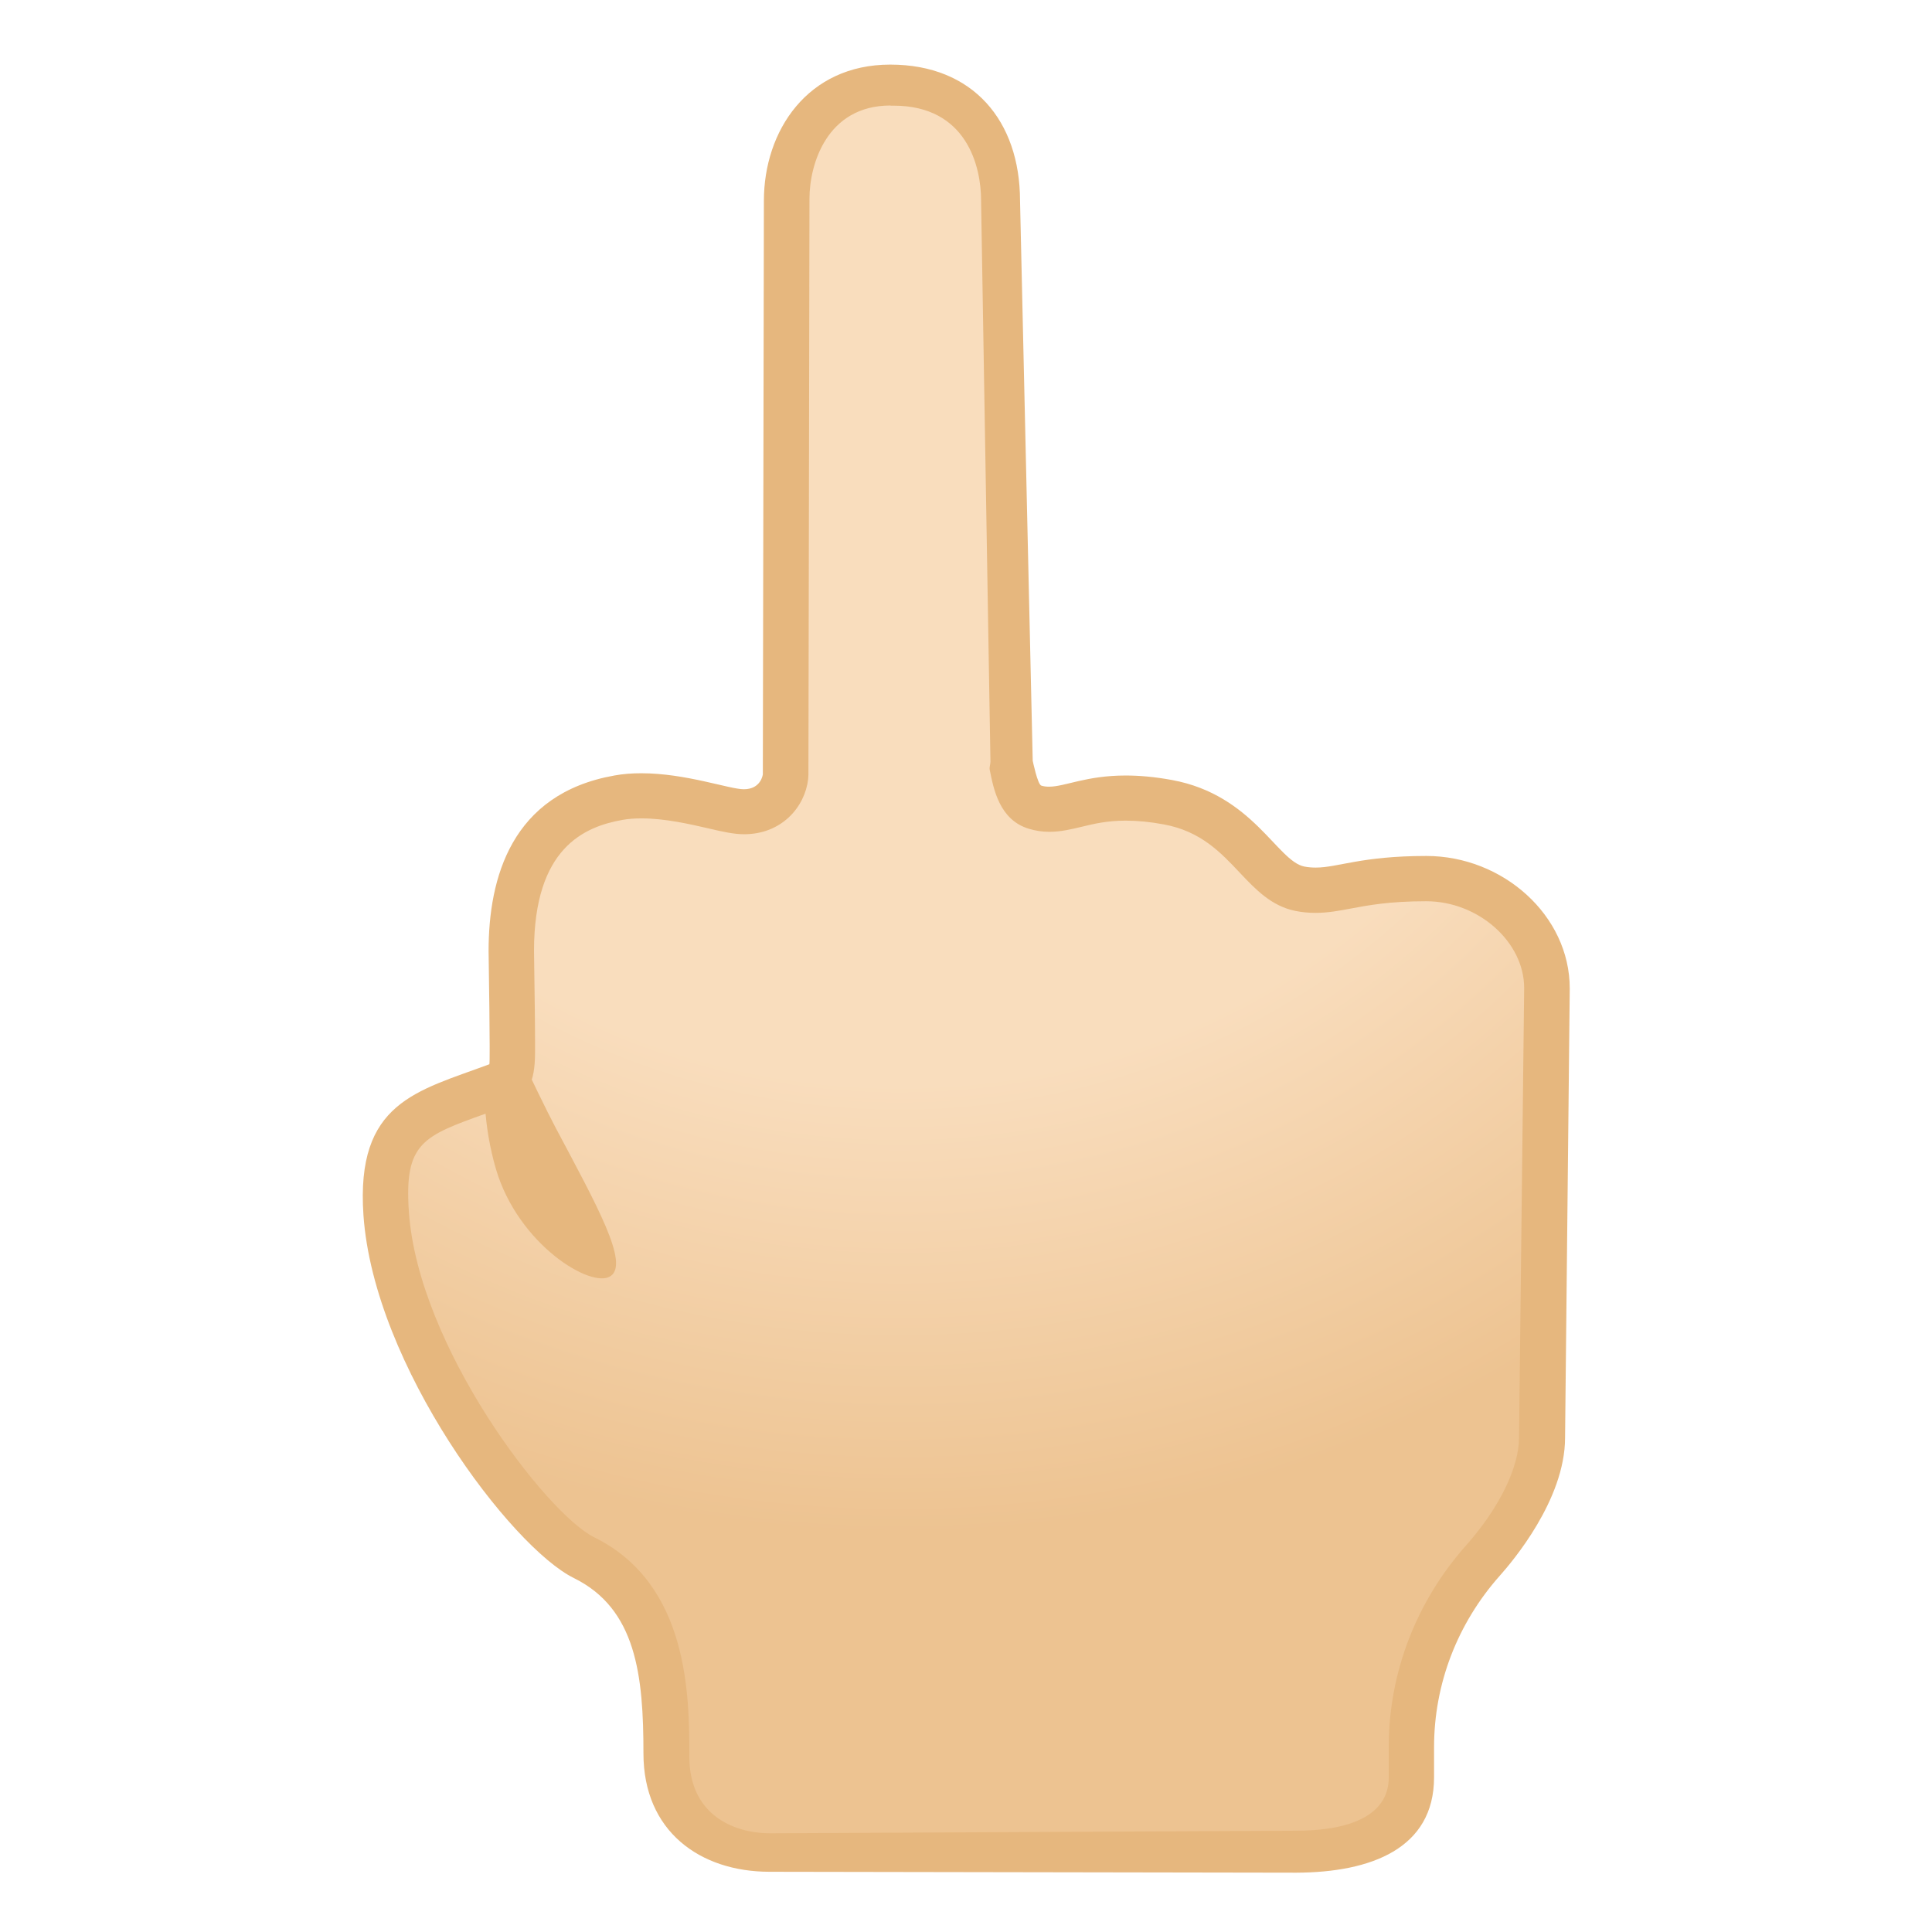
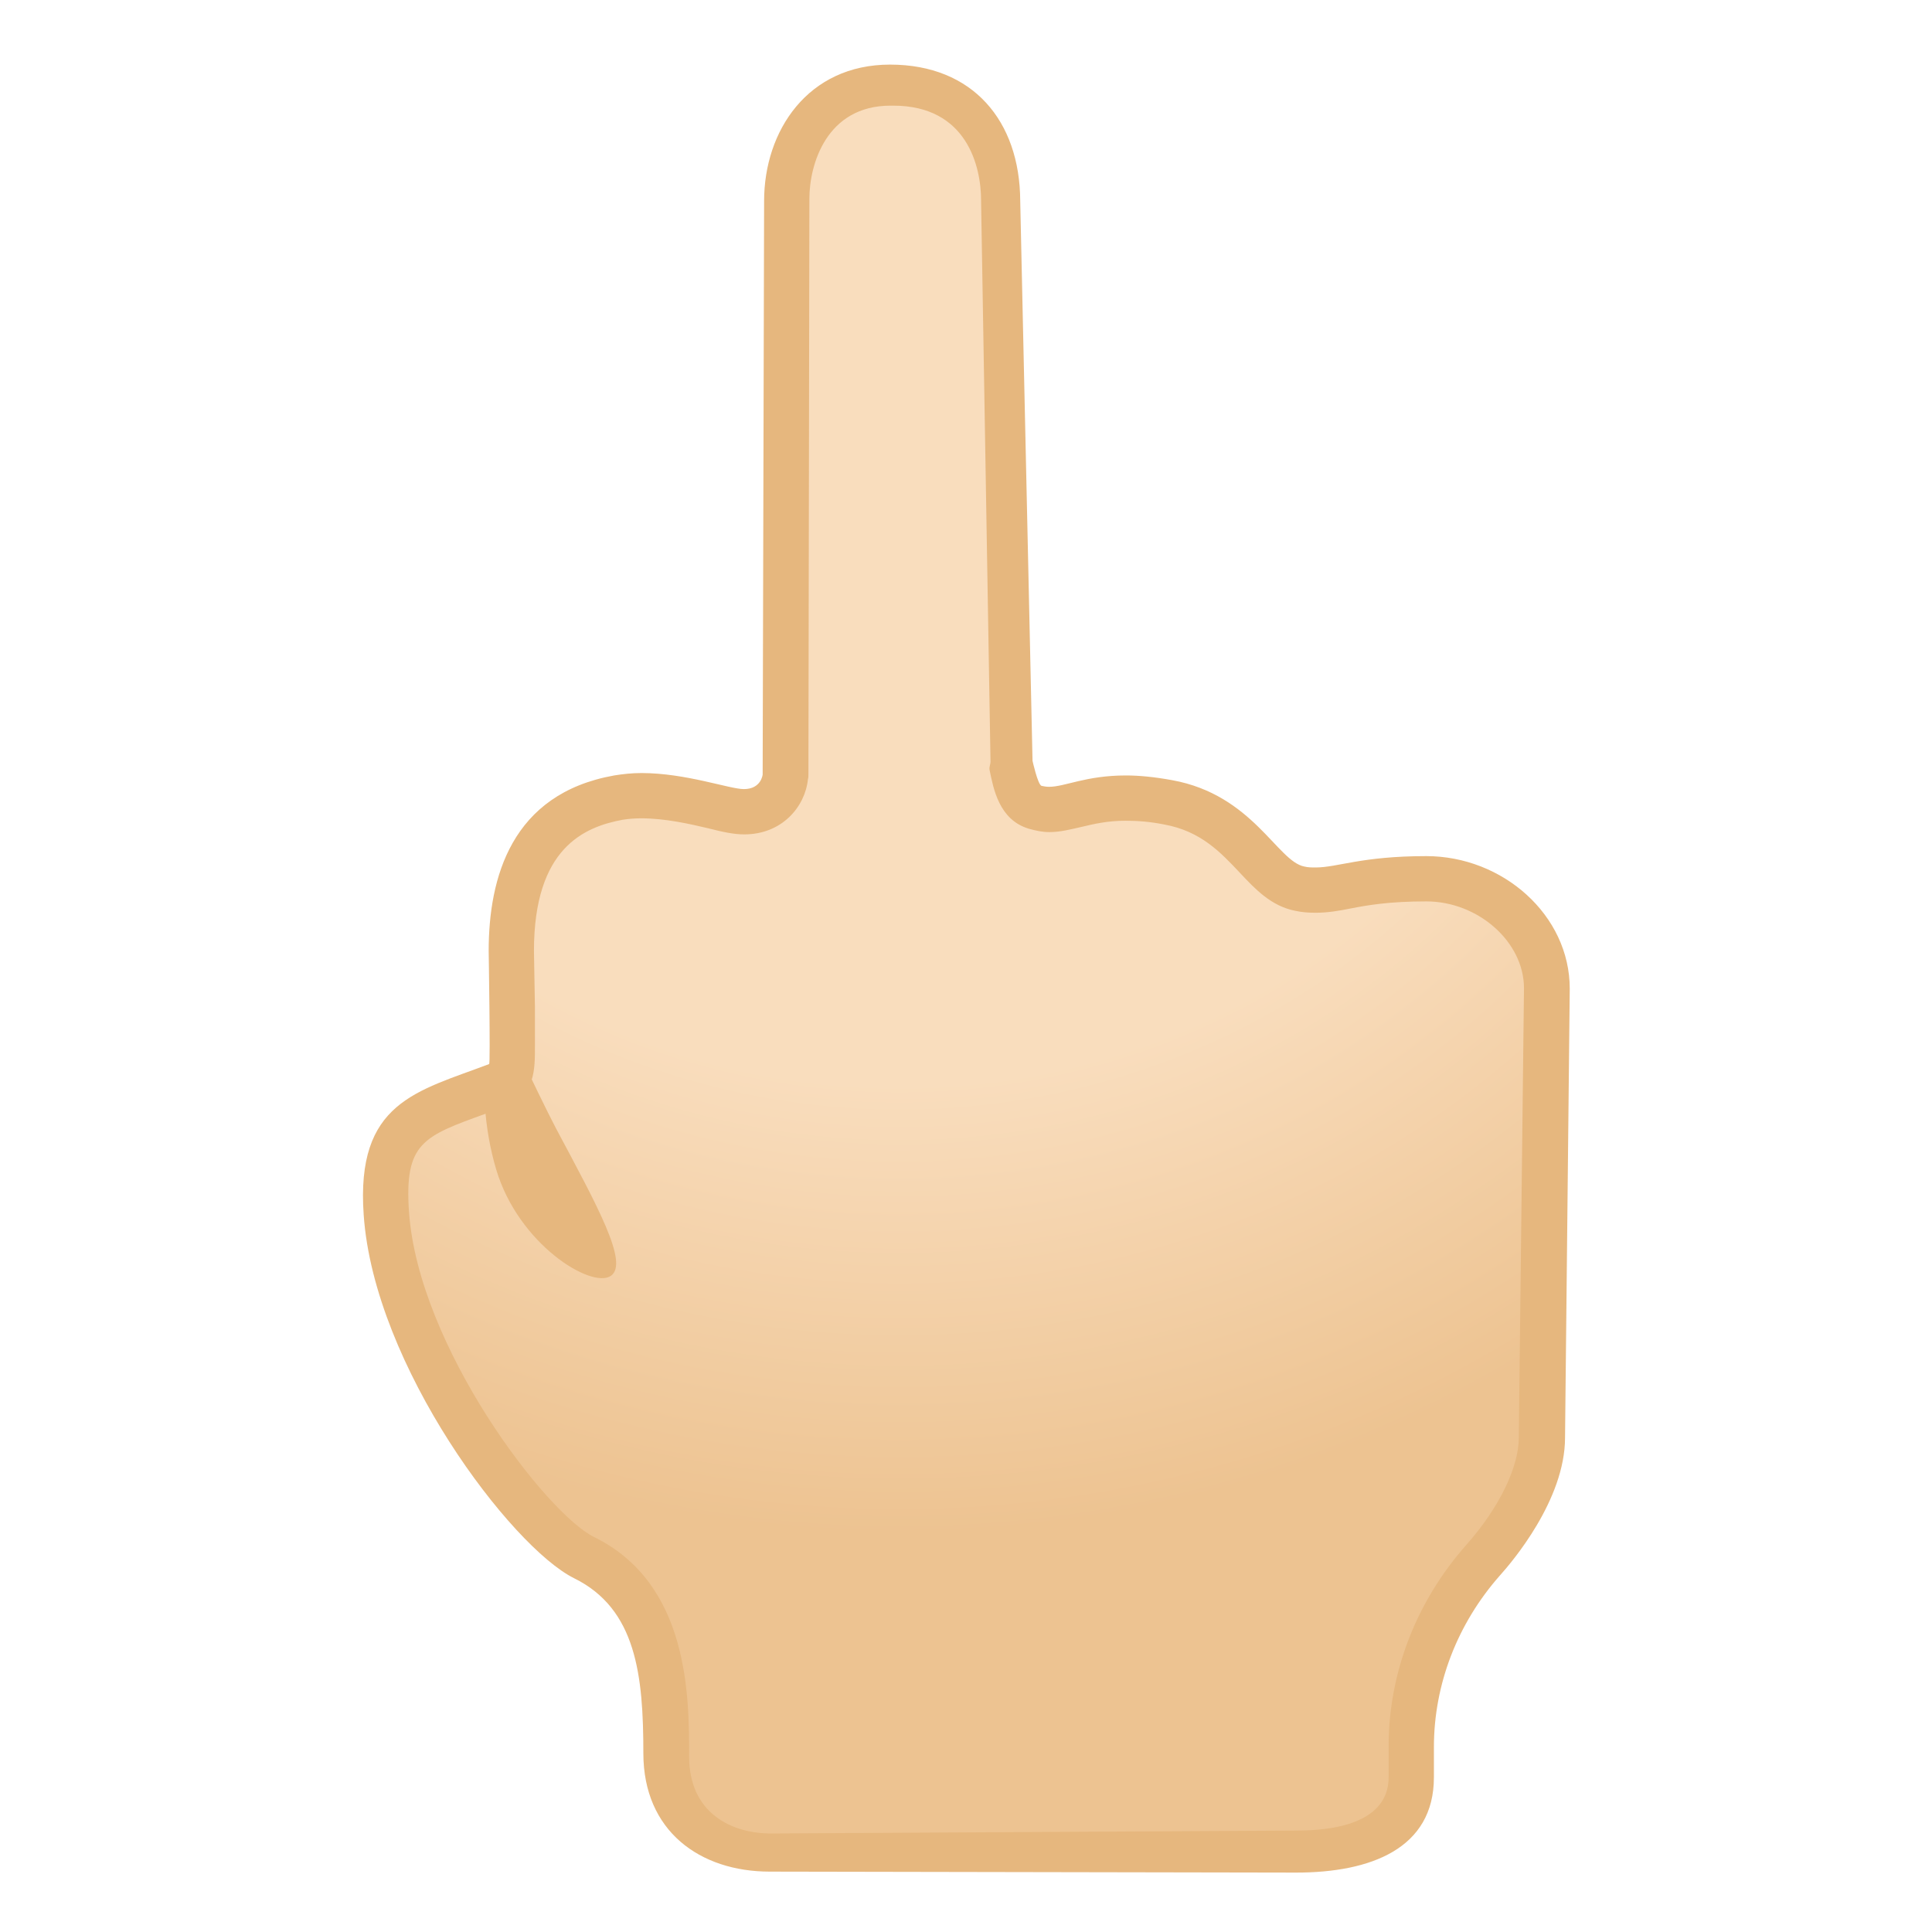
- <svg xmlns="http://www.w3.org/2000/svg" enable-background="new 0 0 128 128" viewBox="0 0 128 128">
-   <radialGradient id="a" cx="927.09" cy="26.957" gradientTransform="matrix(-1.0422 0 0 1 1025.8 0)" gradientUnits="userSpaceOnUse" r="74.733">
-     <stop offset=".6" stop-color="#f9ddbd" />
-     <stop offset="1" stop-color="#edc391" />
-   </radialGradient>
-   <clipPath id="b">
-     <path d="m32.34 71.87.24-.03-.22-8.84c0-4.85 1.52-10.42 8.33-11.63 3.5-.62 7.44.91 8.59.91s1.26-.99 1.26-.99l.07-38c0-4.62 2.88-9.02 8.37-9.02s8.59 3.74 8.59 9l.84 37.11s.32 1.57.57 1.65c1.46.44 3.32-1.36 8.67-.37s6.96 5.37 8.75 5.73 3.03-.7 8.08-.7 9.49 3.93 9.49 8.78l-.34 29.75c0 4.12-3.47 8.25-4.27 9.14-2.82 3.17-4.36 7.19-4.36 11.36v2c0 4.73-4.19 6.53-9.12 6.55l-34.8.17c-4.65.02-8.43-2.91-8.43-8.07s-.49-9.81-4.63-11.85-12.39-12-13.19-21.98c-.55-6.93 2.23-10.08 7.51-10.67z" />
-   </clipPath>
-   <path d="m50.98 122.96c-3.16 0-6.86-1.72-6.86-6.57 0-5.09-.42-10.72-5.45-13.19-3.46-1.7-12.44-13.2-13.11-22.8-.4-5.7 1.91-6.53 6.09-8.03.42-.15.85-.3 1.28-.46 1.07-.4 1.07-.4.93-8.93 0-5.96 2.32-9.28 7.1-10.13.47-.08.98-.12 1.53-.12 1.71 0 3.47.41 4.75.7.89.21 1.53.35 2.05.35 1.82 0 2.64-1.39 2.75-2.32.01-.06.01-.11.01-.17l.07-38c0-3.62 2.15-7.52 6.87-7.52 4.44 0 7.09 2.8 7.09 7.5l.84 37.15c0 .09.01.18.03.27.33 1.59.68 2.51 1.61 2.79.3.09.61.13.94.13.59 0 1.15-.13 1.79-.29.83-.2 1.86-.45 3.29-.45.87 0 1.81.09 2.81.28 2.92.54 4.55 2.27 5.86 3.65.94.99 1.75 1.85 2.87 2.07.35.07.69.1 1.05.1.68 0 1.32-.12 2.07-.26 1.19-.23 2.67-.51 5.26-.51 4.33 0 7.99 3.34 7.99 7.28l-.34 29.73c0 3.31-2.94 6.81-4.14 8.17-3.05 3.43-4.99 7.81-4.99 12.33v2.03c0 4.14-3.98 5.03-7.38 5.05z" fill="url(#a)" />
-   <g fill="#e6b77e">
-     <path d="m59 7h.2c4.86 0 5.8 4.04 5.8 6.28v.07l.62 37.11c0 .18-.08.36-.05.53.25 1.25.63 3.33 2.6 3.92.44.13.87.2 1.35.2.77 0 1.45-.17 2.13-.33.83-.2 1.68-.41 2.93-.41.78 0 1.63.08 2.53.25 2.44.45 3.76 1.85 5.04 3.21 1.02 1.08 2.08 2.2 3.67 2.52.44.09.88.13 1.34.13.82 0 1.56-.14 2.35-.29 1.13-.21 2.53-.48 4.98-.48 3.46 0 6.49 2.7 6.49 5.75l-.34 29.78c0 1.93-1.25 4.6-3.51 7.15-3.29 3.7-5.12 8.43-5.12 13.3v.05 1.98c0 .91-.22 3.55-6.13 3.57l-34.83.17c-2.59 0-5.38-1.33-5.38-5.07 0-4-.01-11.44-6.3-14.54-3.15-1.55-11.66-12.61-12.28-21.56-.32-4.57.93-5.02 5.09-6.51.42-.15.86-.31 1.3-.47 1.98-.74 1.97-2.47 1.97-4 0-.71-.01-1.66-.02-2.61-.02-1.85-.05-3.7-.05-3.7 0-6.84 3.34-8.23 5.86-8.68.38-.07.81-.1 1.27-.1 1.54 0 3.2.38 4.41.66.98.23 1.7.39 2.38.39 2.51 0 4.03-1.83 4.24-3.64.01-.11.02-.23.02-.34l.07-38.14c0-2.23 1.13-6.16 5.37-6.16m-.02-2.71c-5.49 0-8.37 4.4-8.37 9.02l-.07 38s-.11.99-1.26.99c-.95 0-3.84-1.06-6.79-1.06-.6 0-1.2.04-1.79.15-6.82 1.21-8.33 6.78-8.33 11.63 0 0 .12 7.47.05 7.5-4.8 1.79-8.86 2.5-8.34 10 .69 9.99 9.8 22 13.94 24.04s4.61 6.46 4.61 11.62c0 5.14 3.73 7.84 8.36 7.84h.05l34.85.06c4.93-.02 9.12-1.59 9.12-6.32v-2c0-4.17 1.54-8.19 4.36-11.36.8-.9 4.32-5.02 4.32-9.14l.31-29.76c0-4.85-4.44-8.78-9.5-8.78-4.32 0-5.86.77-7.33.77-.25 0-.5-.02-.76-.07-1.79-.36-3.4-4.74-8.75-5.73-1.19-.22-2.2-.3-3.08-.3-2.63 0-4.02.74-5.08.74-.18 0-.35-.02-.51-.07-.25-.08-.57-1.65-.57-1.65l-.84-37.11c-.01-5.27-3.1-9.01-8.6-9.01z" />
-     <path clip-path="url(#b)" d="m40.46 84.54c-1.27.88-6.13-2.09-7.6-7.08-1.69-5.75-.13-11.25-.13-11.25s2.85 6.18 4.08 8.5c2.74 5.16 4.88 8.98 3.65 9.83z" />
+ <svg xmlns="http://www.w3.org/2000/svg" width="16pt" height="16pt" viewBox="0 0 16 16" version="1.1">
+   <defs>
+     <radialGradient id="radial0" gradientUnits="userSpaceOnUse" cx="927.09" cy="26.957" fx="927.09" fy="26.957" r="74.733" gradientTransform="matrix(-0.130275,0,0,0.125,128.225,0)">
+       <stop offset="0.6" style="stop-color:rgb(97.647%,86.667%,74.118%);stop-opacity:1;" />
+       <stop offset="1" style="stop-color:rgb(92.941%,76.471%,56.863%);stop-opacity:1;" />
+     </radialGradient>
+     <clipPath id="clip1">
+       <path d="M 4 8 L 6 8 L 6 11 L 4 11 Z M 4 8 " />
+     </clipPath>
+     <clipPath id="clip2">
+       <path d="M 4.043 8.984 L 4.074 8.98 L 4.047 7.875 C 4.047 7.27 4.234 6.574 5.086 6.422 C 5.523 6.344 6.016 6.535 6.16 6.535 C 6.305 6.535 6.316 6.41 6.316 6.41 L 6.328 1.66 C 6.328 1.082 6.688 0.535 7.371 0.535 C 8.059 0.535 8.445 1 8.445 1.66 L 8.551 6.297 C 8.551 6.297 8.59 6.492 8.621 6.504 C 8.805 6.559 9.039 6.332 9.707 6.457 C 10.375 6.582 10.578 7.129 10.801 7.172 C 11.023 7.219 11.18 7.086 11.809 7.086 C 12.441 7.086 12.996 7.578 12.996 8.184 L 12.953 11.902 C 12.953 12.418 12.52 12.934 12.422 13.047 C 12.066 13.441 11.875 13.945 11.875 14.465 L 11.875 14.715 C 11.875 15.305 11.352 15.531 10.734 15.535 L 6.387 15.555 C 5.805 15.559 5.332 15.191 5.332 14.547 C 5.332 13.902 5.27 13.32 4.754 13.066 C 4.234 12.809 3.203 11.566 3.105 10.316 C 3.035 9.453 3.383 9.059 4.043 8.984 Z M 4.043 8.984 " />
+     </clipPath>
+   </defs>
+   <g id="surface1">
+     <path style=" stroke:none;fill-rule:nonzero;fill:url(#radial0);" d="M 6.371 15.371 C 5.977 15.371 5.516 15.156 5.516 14.547 C 5.516 13.914 5.461 13.207 4.832 12.898 C 4.402 12.688 3.277 11.25 3.195 10.051 C 3.145 9.336 3.434 9.234 3.957 9.047 C 4.008 9.027 4.062 9.008 4.117 8.988 C 4.25 8.938 4.25 8.938 4.234 7.871 C 4.234 7.129 4.523 6.711 5.121 6.605 C 5.18 6.598 5.242 6.59 5.312 6.59 C 5.523 6.59 5.746 6.641 5.906 6.68 C 6.016 6.703 6.098 6.723 6.16 6.723 C 6.391 6.723 6.492 6.547 6.504 6.434 C 6.508 6.426 6.508 6.418 6.508 6.41 L 6.516 1.66 C 6.516 1.207 6.785 0.723 7.375 0.723 C 7.93 0.723 8.262 1.07 8.262 1.66 L 8.363 6.301 C 8.363 6.312 8.367 6.324 8.367 6.336 C 8.41 6.535 8.453 6.648 8.57 6.684 C 8.609 6.695 8.645 6.703 8.688 6.703 C 8.762 6.703 8.832 6.684 8.91 6.664 C 9.016 6.641 9.145 6.609 9.324 6.609 C 9.43 6.609 9.547 6.621 9.672 6.645 C 10.039 6.711 10.242 6.926 10.406 7.102 C 10.523 7.223 10.625 7.332 10.766 7.359 C 10.809 7.367 10.852 7.371 10.895 7.371 C 10.98 7.371 11.062 7.355 11.156 7.34 C 11.305 7.309 11.488 7.273 11.812 7.273 C 12.355 7.273 12.812 7.691 12.812 8.184 L 12.77 11.902 C 12.77 12.316 12.402 12.754 12.25 12.922 C 11.871 13.352 11.629 13.898 11.629 14.465 L 11.629 14.719 C 11.629 15.234 11.129 15.348 10.703 15.348 Z M 6.371 15.371 " />
+     <path style=" stroke:none;fill-rule:nonzero;fill:rgb(90.196%,71.765%,49.412%);fill-opacity:1;" d="M 7.375 0.875 L 7.398 0.875 C 8.008 0.875 8.125 1.379 8.125 1.66 L 8.125 1.668 L 8.203 6.309 C 8.203 6.328 8.191 6.352 8.195 6.375 C 8.227 6.531 8.273 6.789 8.52 6.863 C 8.578 6.879 8.629 6.891 8.691 6.891 C 8.785 6.891 8.871 6.867 8.957 6.848 C 9.059 6.824 9.168 6.797 9.324 6.797 C 9.422 6.797 9.527 6.805 9.641 6.828 C 9.945 6.883 10.109 7.059 10.27 7.23 C 10.395 7.363 10.527 7.504 10.727 7.543 C 10.781 7.555 10.836 7.559 10.895 7.559 C 10.996 7.559 11.09 7.543 11.188 7.523 C 11.328 7.496 11.504 7.465 11.812 7.465 C 12.242 7.465 12.621 7.801 12.621 8.184 L 12.578 11.906 C 12.578 12.145 12.422 12.48 12.141 12.797 C 11.73 13.262 11.5 13.852 11.5 14.461 L 11.5 14.715 C 11.5 14.828 11.473 15.16 10.734 15.16 L 6.383 15.184 C 6.059 15.184 5.707 15.016 5.707 14.547 C 5.707 14.047 5.707 13.117 4.922 12.73 C 4.527 12.539 3.465 11.156 3.387 10.035 C 3.348 9.465 3.504 9.41 4.023 9.223 C 4.074 9.203 4.129 9.184 4.184 9.164 C 4.434 9.07 4.43 8.855 4.43 8.664 C 4.43 8.574 4.43 8.457 4.43 8.336 C 4.426 8.105 4.422 7.875 4.422 7.875 C 4.422 7.02 4.84 6.848 5.156 6.789 C 5.203 6.781 5.258 6.777 5.312 6.777 C 5.508 6.777 5.715 6.824 5.863 6.859 C 5.988 6.891 6.078 6.91 6.164 6.91 C 6.477 6.91 6.668 6.68 6.691 6.453 C 6.695 6.441 6.695 6.426 6.695 6.41 L 6.703 1.645 C 6.703 1.363 6.844 0.875 7.375 0.875 M 7.371 0.535 C 6.688 0.535 6.328 1.086 6.328 1.664 L 6.316 6.414 C 6.316 6.414 6.305 6.535 6.16 6.535 C 6.043 6.535 5.68 6.402 5.312 6.402 C 5.234 6.402 5.16 6.41 5.086 6.422 C 4.234 6.574 4.047 7.27 4.047 7.875 C 4.047 7.875 4.062 8.809 4.051 8.812 C 3.453 9.039 2.945 9.125 3.012 10.062 C 3.098 11.312 4.234 12.812 4.754 13.07 C 5.27 13.324 5.328 13.875 5.328 14.52 C 5.328 15.164 5.797 15.5 6.375 15.5 L 6.379 15.5 L 10.734 15.508 C 11.352 15.508 11.875 15.309 11.875 14.719 L 11.875 14.469 C 11.875 13.949 12.07 13.445 12.422 13.047 C 12.52 12.938 12.961 12.422 12.961 11.906 L 13 8.188 C 13 7.578 12.445 7.09 11.812 7.09 C 11.273 7.09 11.078 7.184 10.895 7.184 C 10.863 7.184 10.832 7.184 10.801 7.176 C 10.578 7.133 10.375 6.582 9.707 6.461 C 9.559 6.434 9.434 6.422 9.324 6.422 C 8.992 6.422 8.82 6.516 8.688 6.516 C 8.664 6.516 8.645 6.512 8.625 6.508 C 8.594 6.496 8.551 6.301 8.551 6.301 L 8.449 1.66 C 8.445 1.004 8.059 0.535 7.371 0.535 Z M 7.371 0.535 " />
+     <g clip-path="url(#clip1)" clip-rule="nonzero">
+       <g clip-path="url(#clip2)" clip-rule="nonzero">
+         <path style=" stroke:none;fill-rule:nonzero;fill:rgb(90.196%,71.765%,49.412%);fill-opacity:1;" d="M 5.059 10.566 C 4.898 10.676 4.293 10.305 4.109 9.684 C 3.895 8.965 4.09 8.277 4.09 8.277 C 4.09 8.277 4.449 9.047 4.602 9.34 C 4.945 9.984 5.211 10.461 5.059 10.566 Z M 5.059 10.566 " />
+       </g>
+     </g>
  </g>
</svg>
